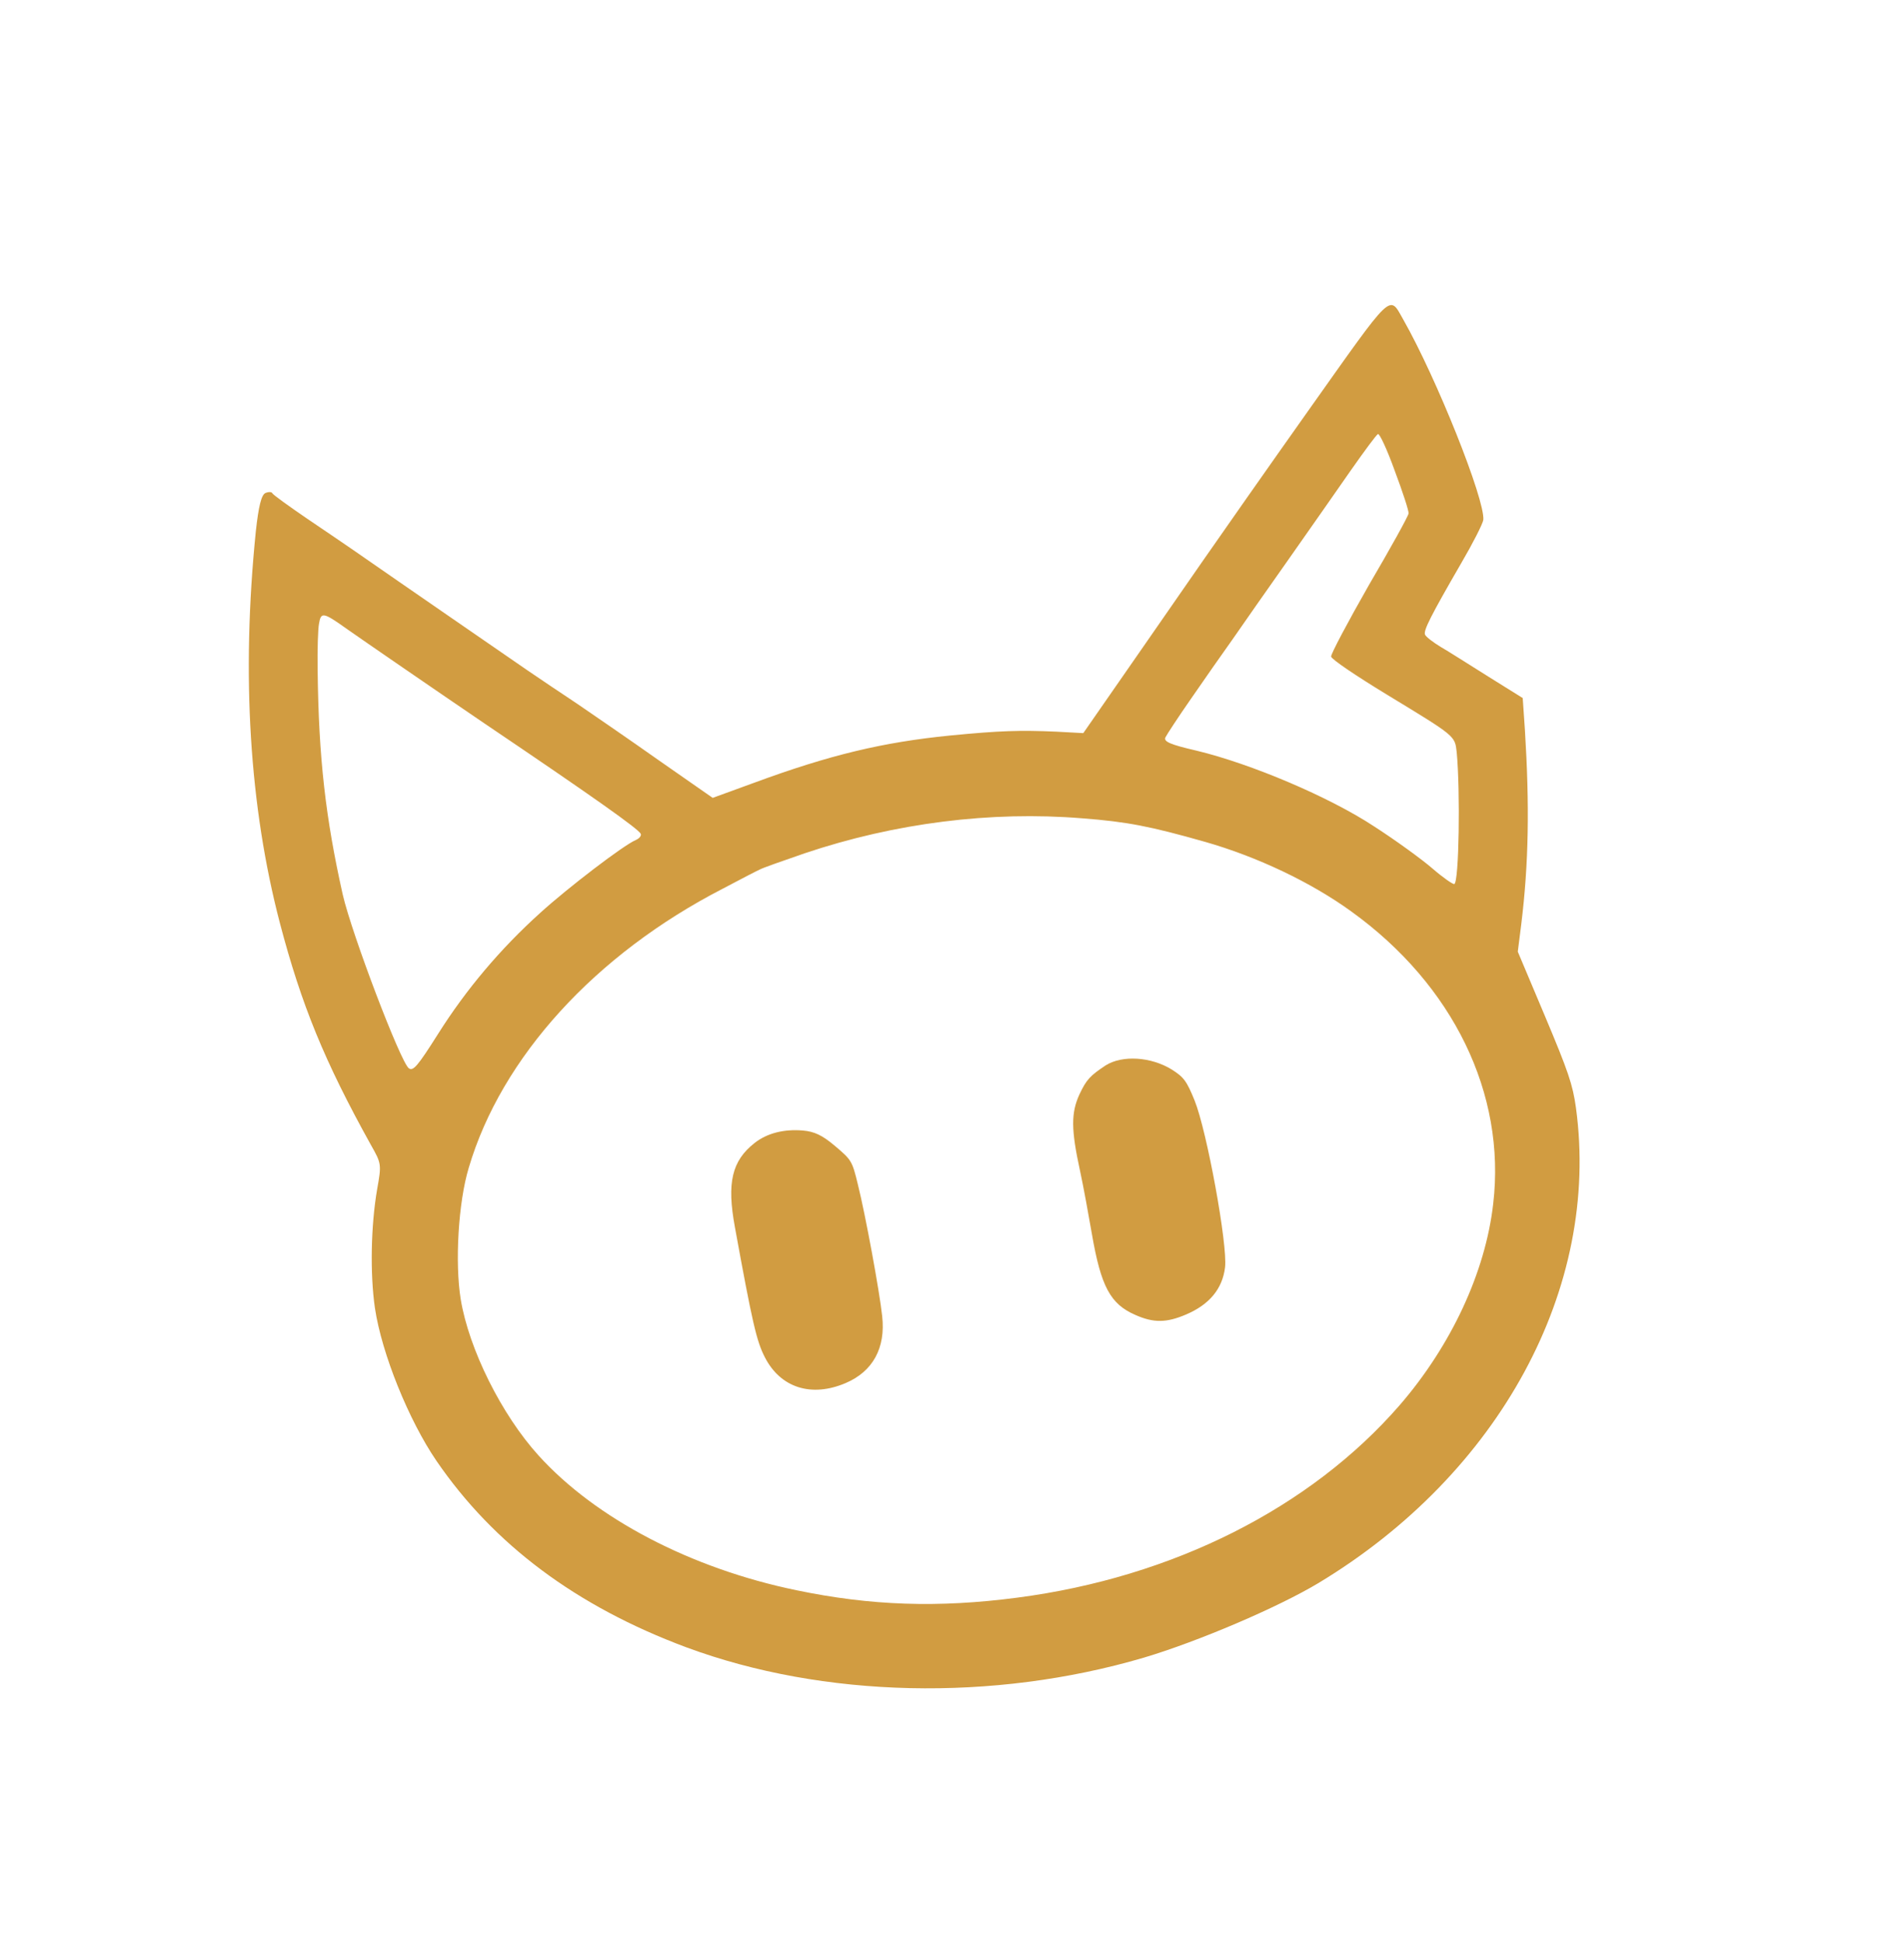
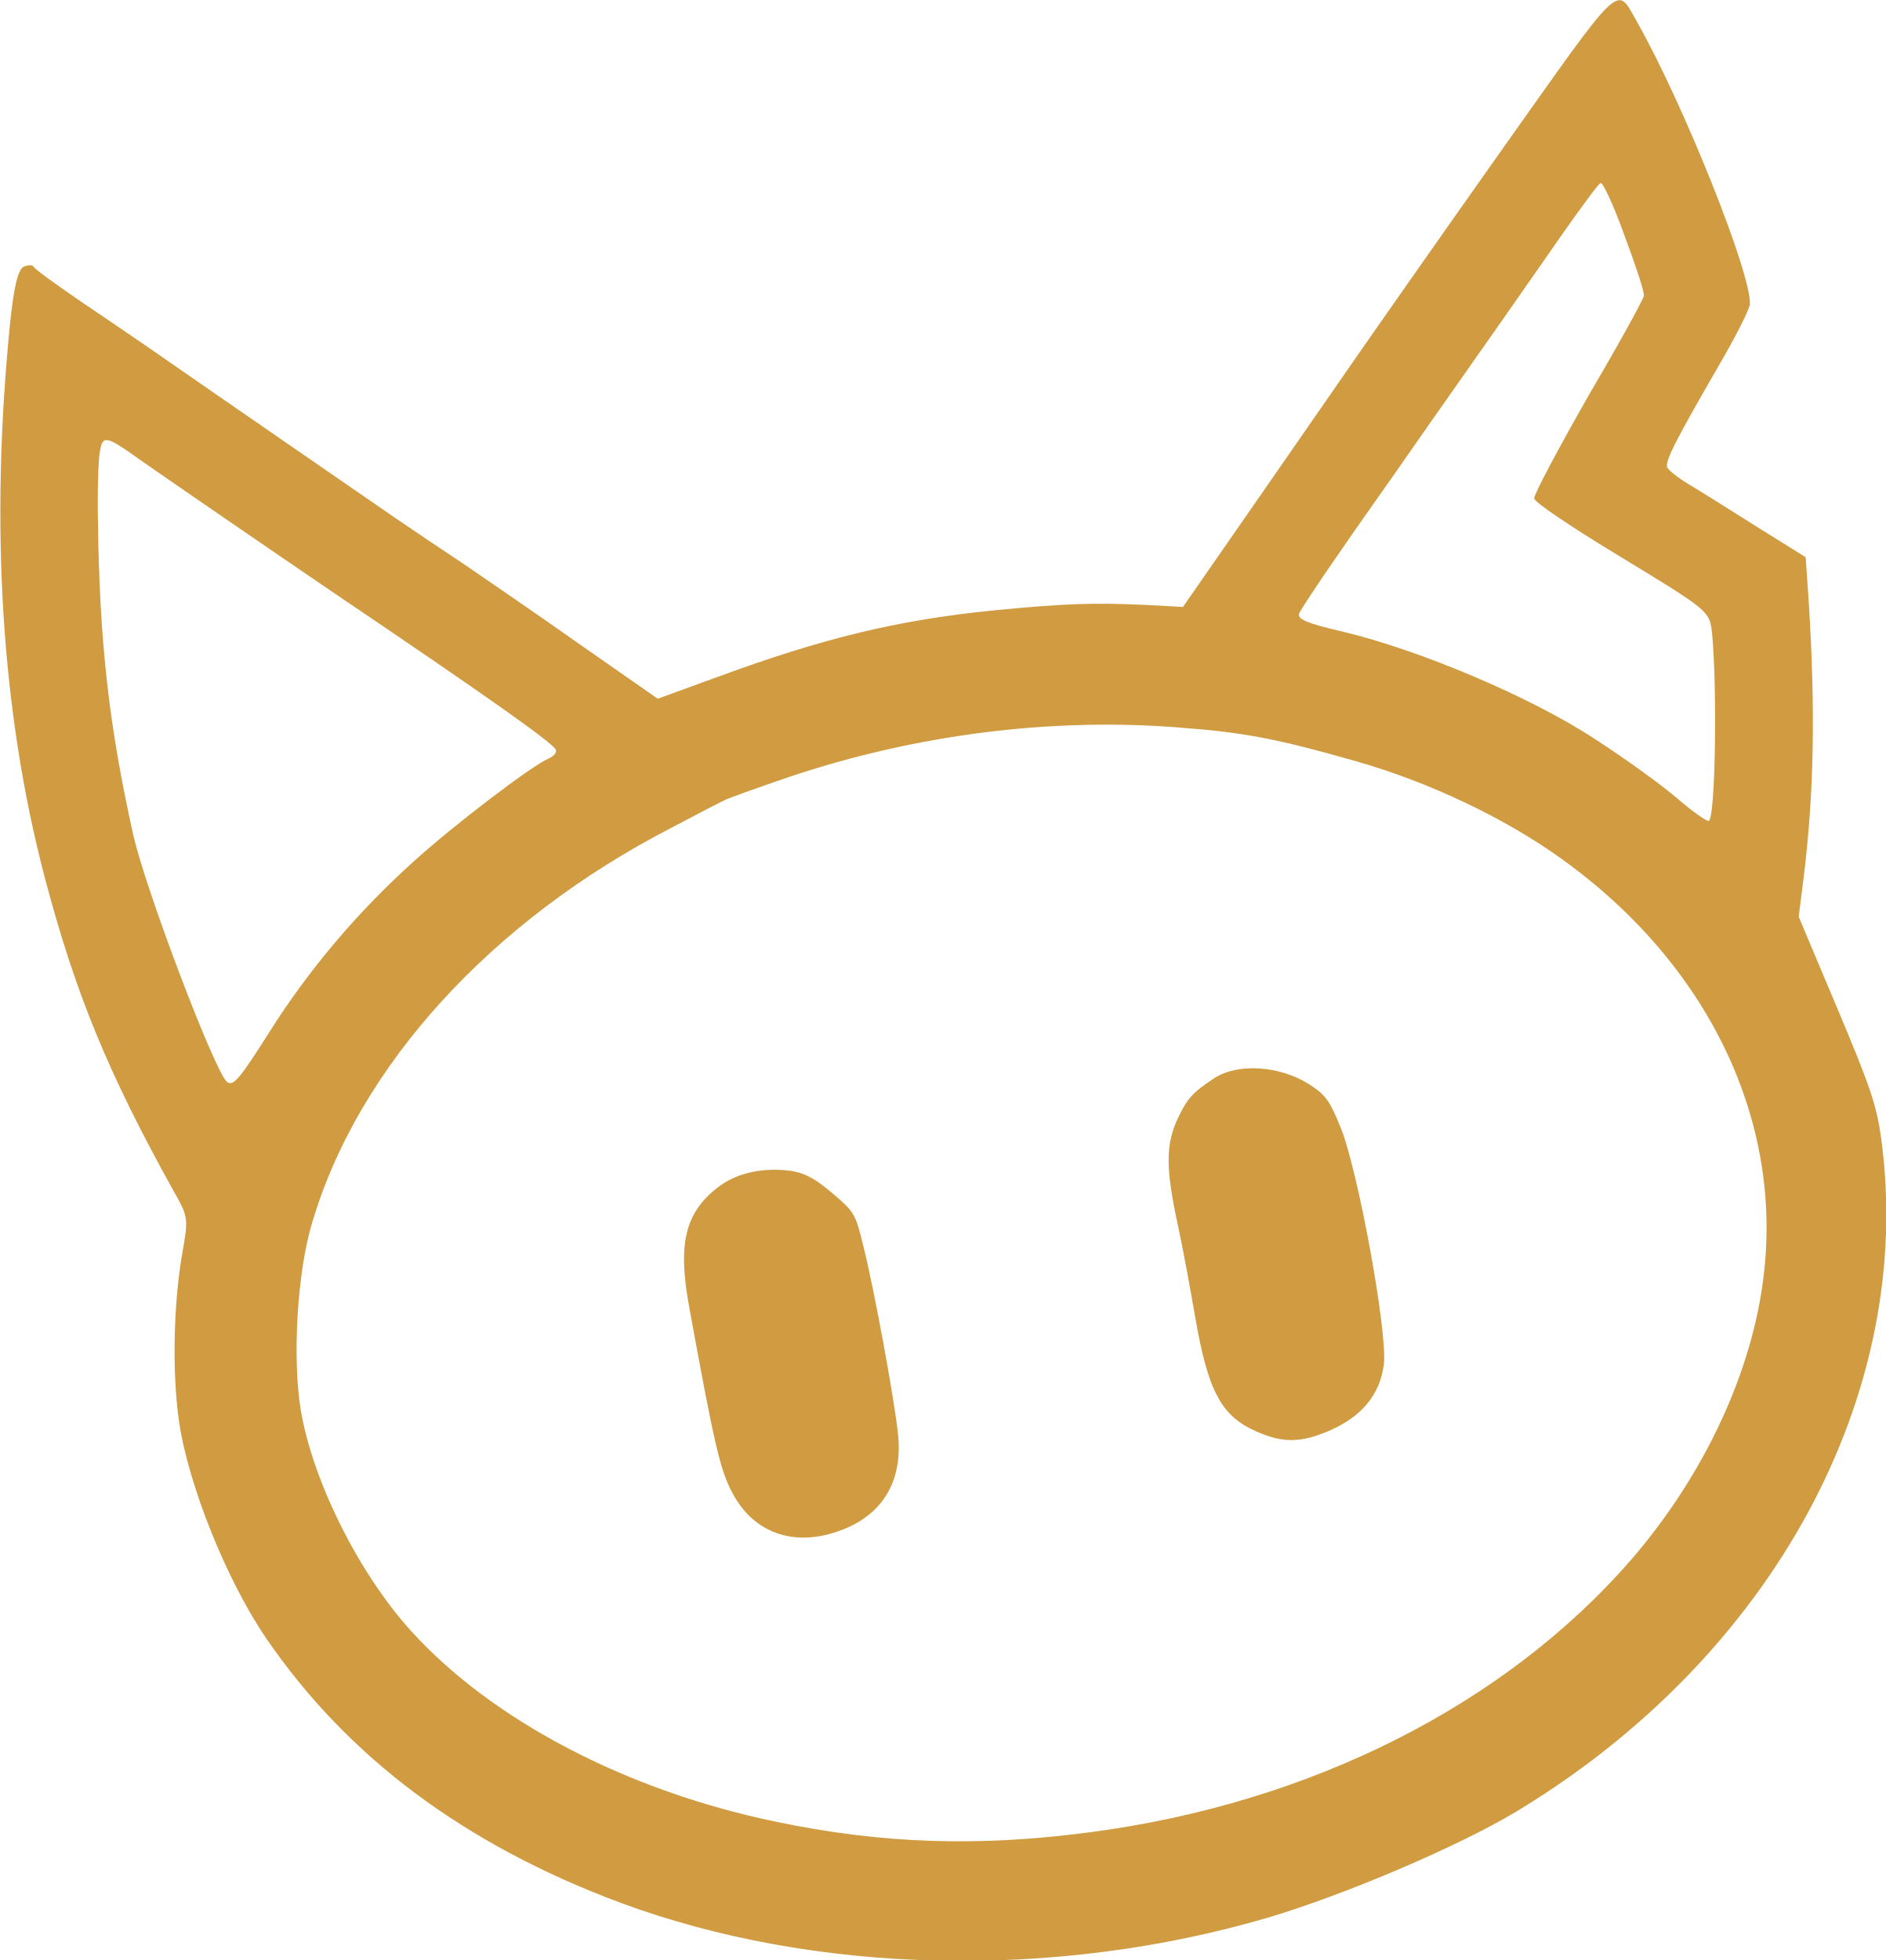
- <svg xmlns="http://www.w3.org/2000/svg" viewBox="-60.6 -70.6 557.1 568.2" width="557.1" height="568.2" role="img" aria-label="Lullabeast mascot">
+ <svg xmlns="http://www.w3.org/2000/svg" viewBox="12.15 18.65 389.50 404.75" width="389.50" height="404.75" role="img" aria-label="Lullabeast mascot">
  <g transform="rotate(-23.14 218.00 213.50)">
    <g transform="translate(0,437) scale(0.1,-0.1)" fill="#D19C41" stroke="none">
      <path d="M812 4218 c-205 -371 -334 -734 -386 -1083 -36 -244 -39 -422 -10 -702 7 -61 6 -64 -34 -125 -59 -91 -117 -220 -143 -318 -34 -130 -38 -341 -10 -482 58 -291 209 -552 458 -789 310 -294 763 -500 1219 -554 165 -19 420 -19 557 0 613 86 1098 470 1239 983 18 66 21 106 22 282 l1 205 41 70 c90 155 159 310 233 518 l31 89 -67 96 c-37 53 -79 115 -95 136 -15 21 -28 44 -28 51 0 13 37 44 180 151 54 40 103 81 109 91 28 53 37 435 15 630 -10 86 11 93 -364 -137 -145 -89 -406 -251 -455 -282 -16 -10 -140 -88 -274 -172 l-244 -153 -71 35 c-96 46 -149 67 -291 112 -188 59 -345 86 -581 98 l-129 7 -103 165 c-56 91 -126 201 -154 245 -29 44 -71 109 -94 145 -34 54 -234 370 -331 525 -14 22 -54 85 -89 139 -35 55 -64 103 -64 108 0 4 -8 8 -18 8 -13 0 -34 -28 -70 -92z m133 -368 c29 -47 176 -279 260 -410 211 -327 295 -464 295 -479 0 -6 -9 -11 -21 -11 -39 0 -236 -50 -340 -86 -149 -51 -288 -121 -414 -208 -93 -64 -111 -73 -119 -59 -15 28 1 425 22 543 42 226 92 395 191 634 22 54 48 110 57 123 19 30 25 25 69 -47z m3002 -779 c-3 -66 -8 -125 -12 -131 -4 -7 -89 -73 -189 -147 -99 -75 -182 -142 -184 -149 -2 -8 46 -82 106 -166 138 -193 136 -189 122 -236 -35 -109 -143 -352 -158 -352 -4 0 -23 30 -41 67 -18 37 -67 119 -109 181 -86 130 -259 310 -391 408 -63 46 -78 62 -68 71 7 6 58 40 114 75 55 35 136 85 180 112 43 27 152 95 243 151 91 56 212 132 270 168 58 36 109 66 114 66 5 1 7 -50 3 -118z m-2028 -351 c277 -22 550 -100 787 -225 117 -61 173 -99 304 -205 123 -100 238 -230 313 -355 190 -315 207 -669 46 -950 -100 -176 -277 -334 -484 -435 -359 -174 -809 -202 -1250 -78 -225 63 -404 147 -586 274 -259 180 -458 424 -539 659 -53 153 -65 367 -30 510 26 105 105 264 173 345 215 260 586 429 1005 459 59 5 114 9 122 9 8 1 71 -3 139 -8z" />
      <path d="M1451 1998 c-82 -22 -121 -75 -150 -204 -63 -277 -73 -332 -69 -385 7 -100 79 -162 188 -162 86 0 148 48 175 138 21 68 72 294 86 382 12 71 11 74 -17 130 -22 44 -39 63 -69 79 -49 26 -99 34 -144 22z" />
      <path d="M2485 1803 c-54 -10 -68 -16 -104 -48 -44 -40 -63 -85 -86 -205 -9 -47 -28 -130 -41 -185 -36 -152 -31 -210 24 -268 40 -43 75 -57 137 -57 74 0 127 27 159 82 33 57 108 388 110 484 1 62 -2 75 -26 110 -41 58 -116 96 -173 87z" />
    </g>
  </g>
</svg>
